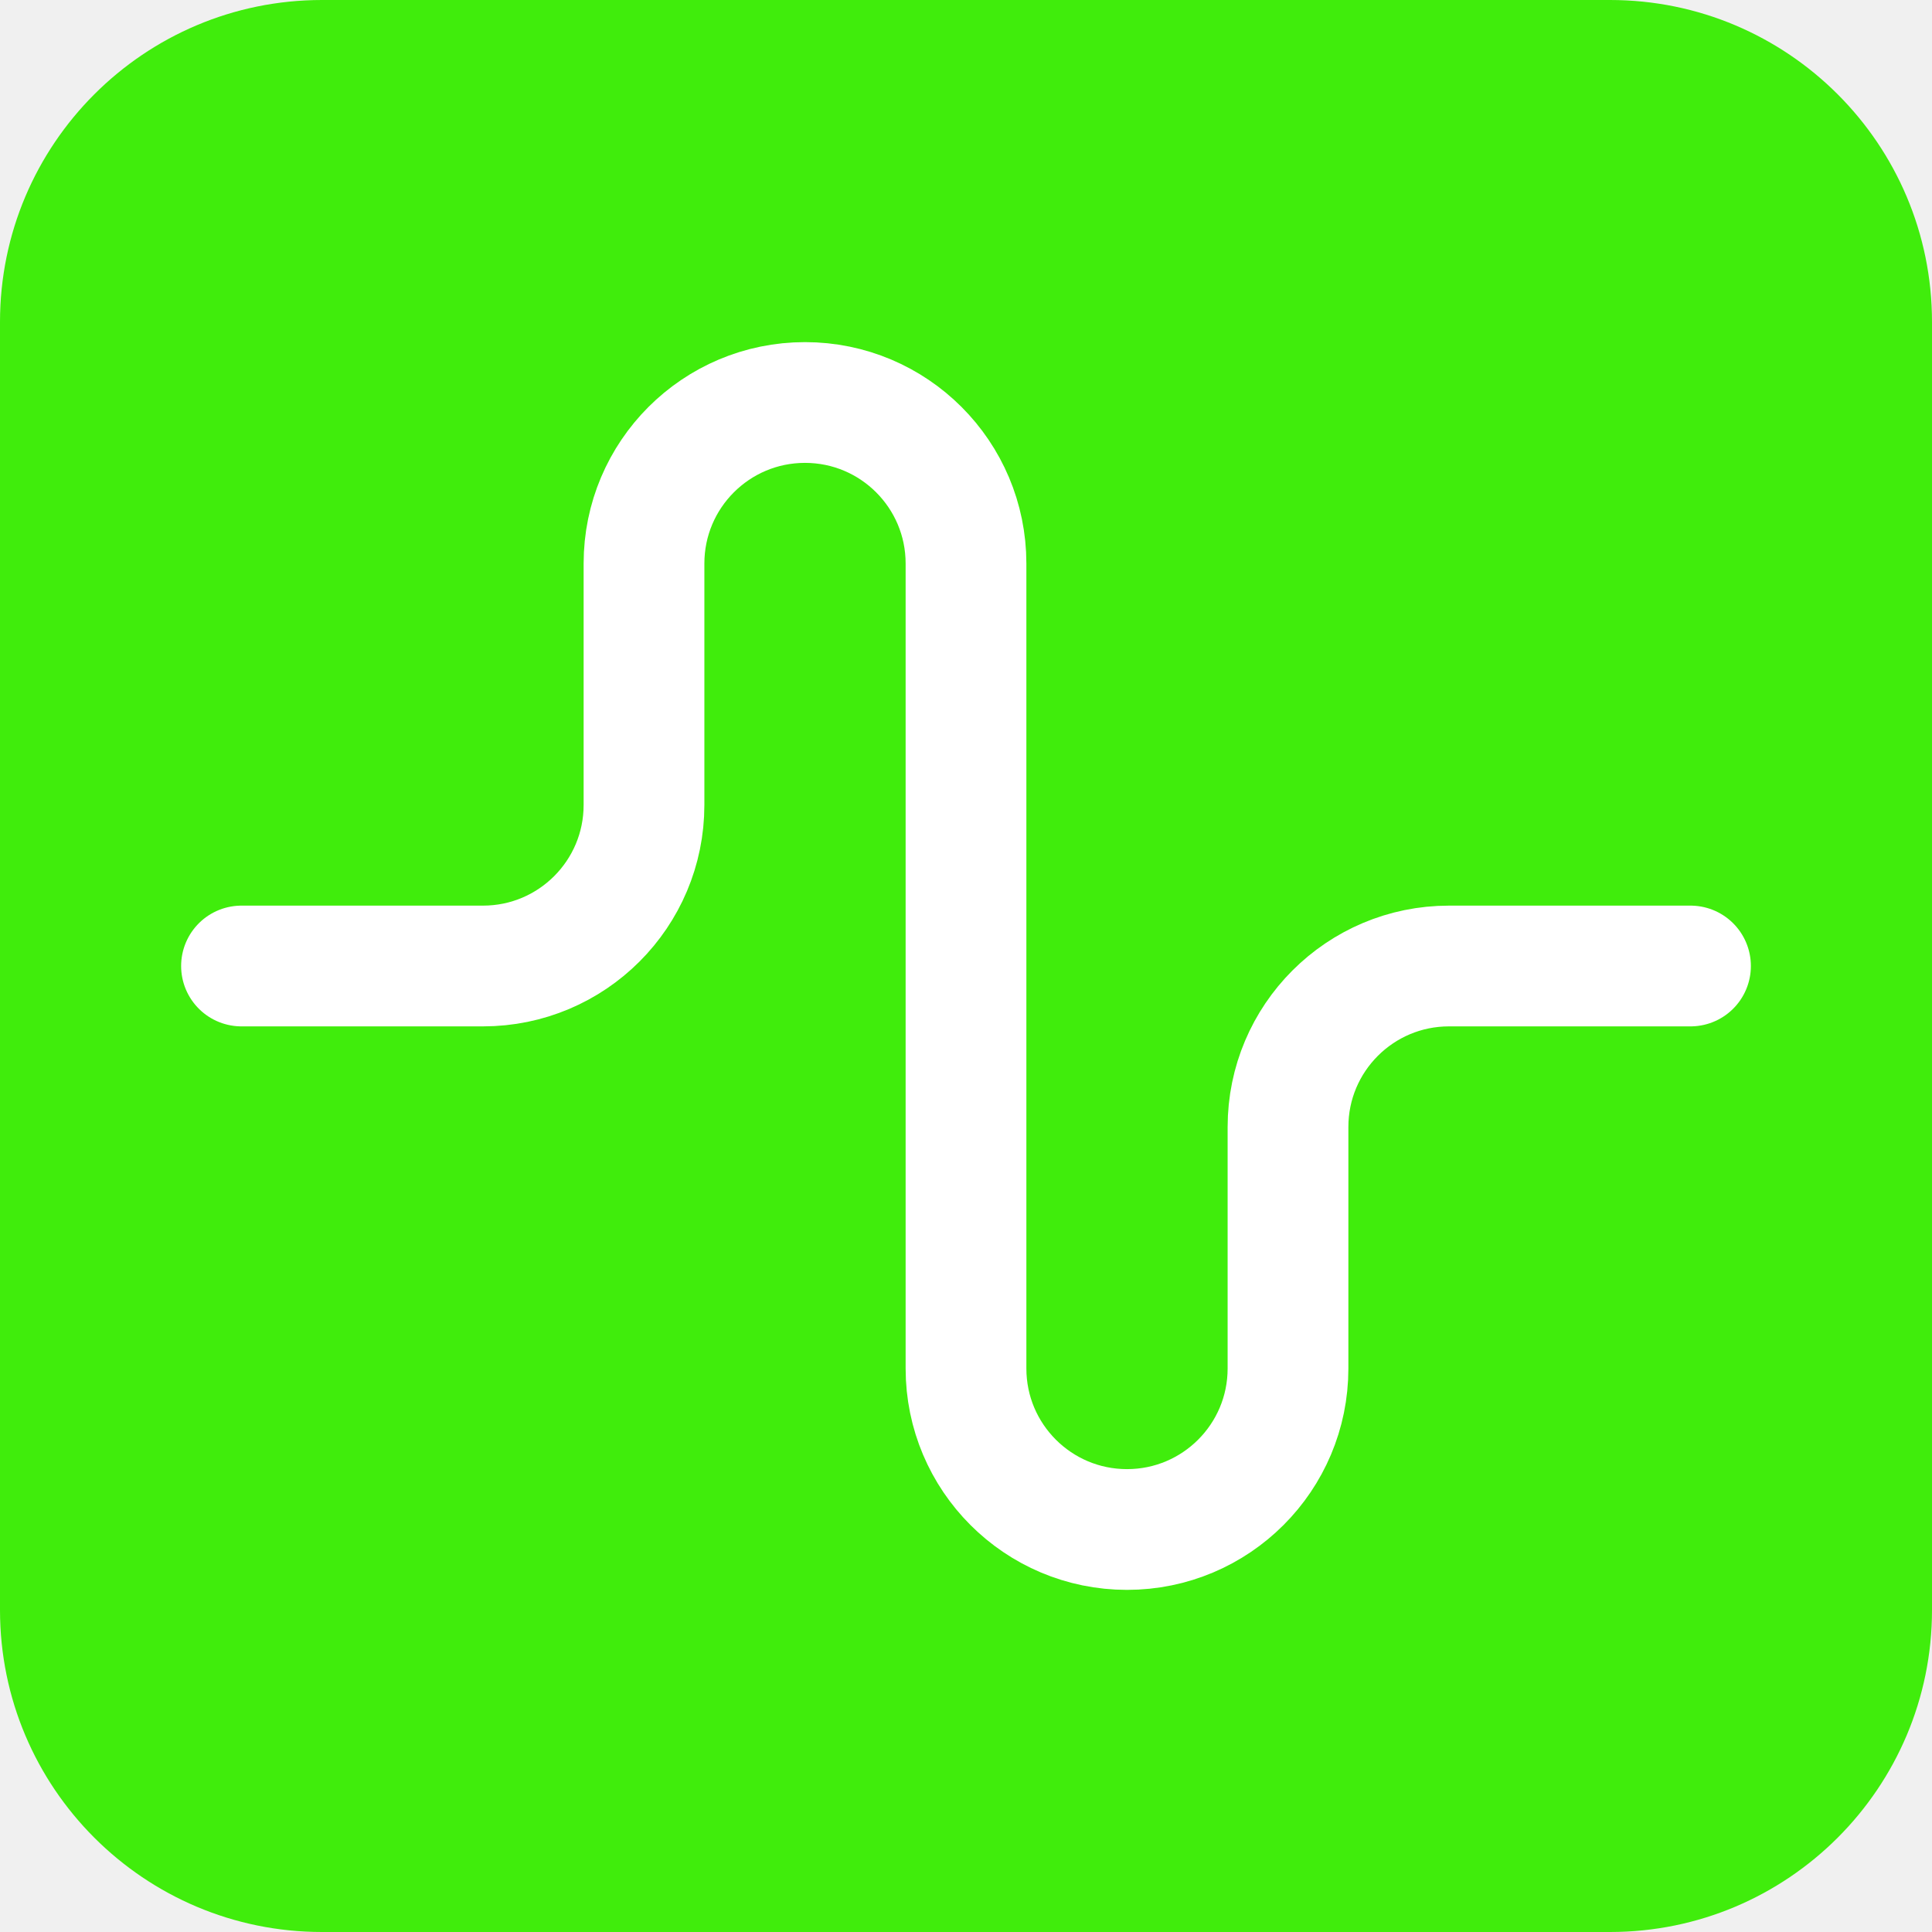
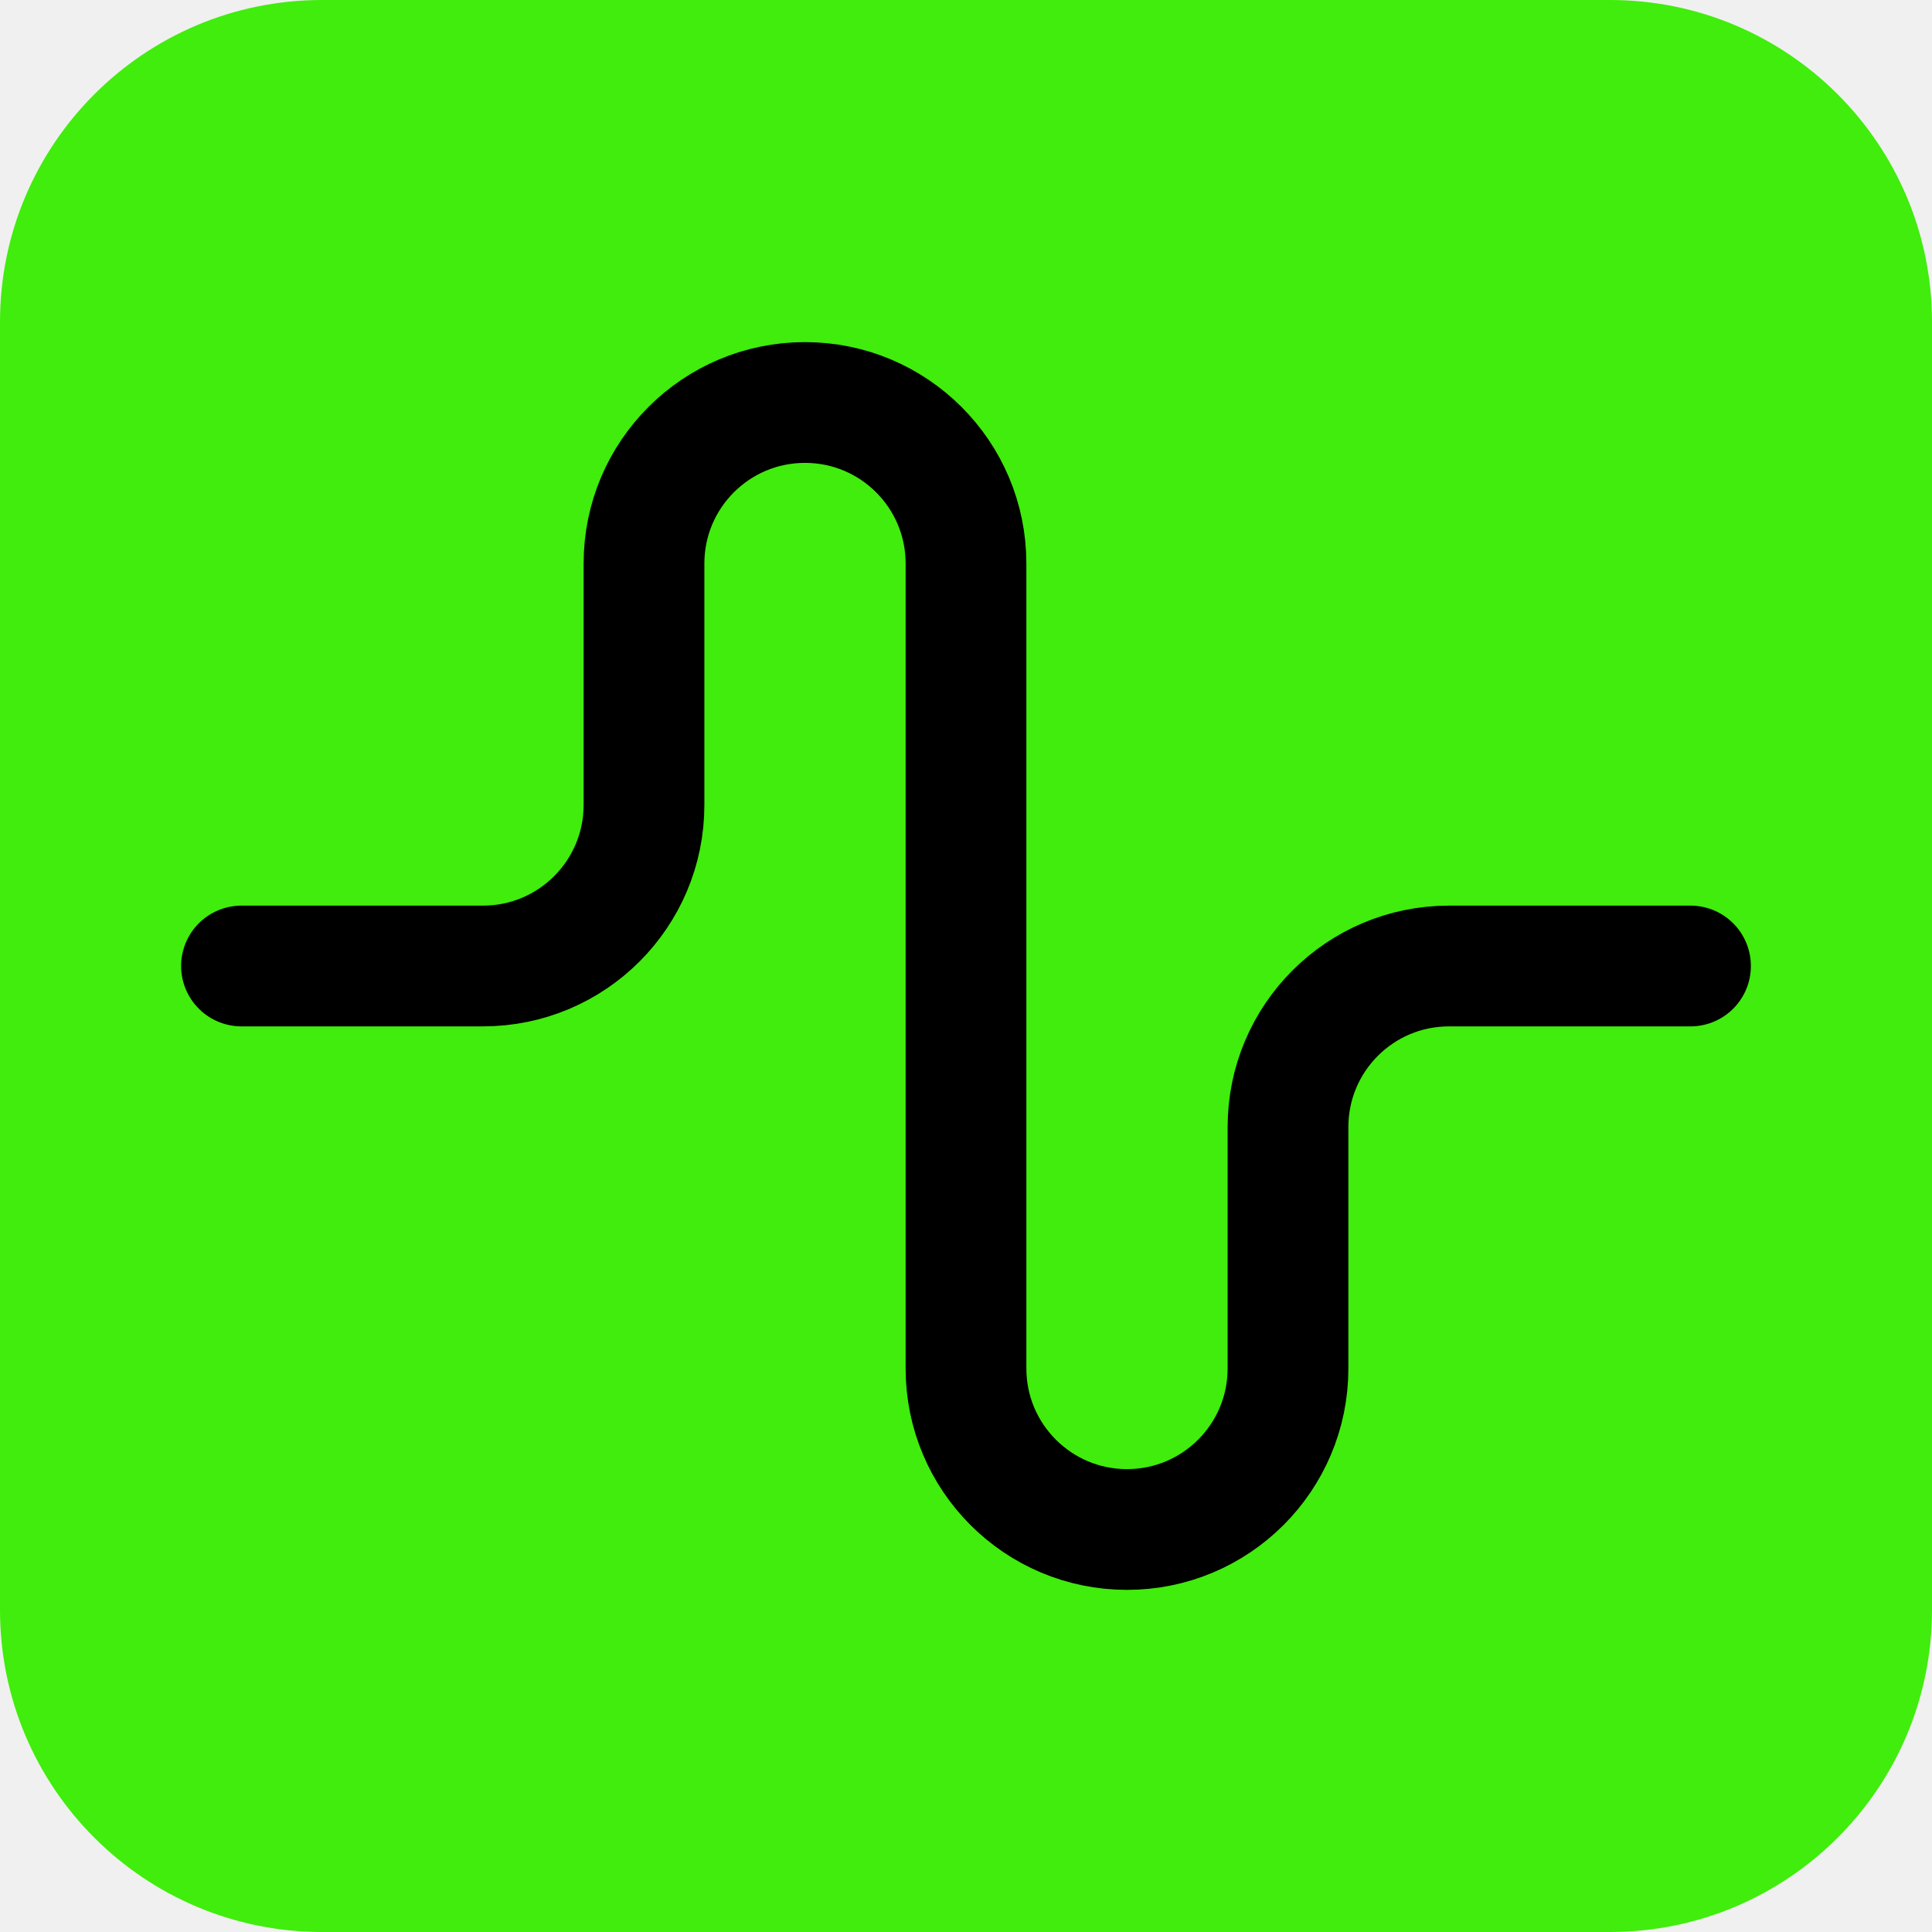
<svg xmlns="http://www.w3.org/2000/svg" width="48" height="48" viewBox="0 0 24 24">
  <rect width="24" height="24" rx="4" fill="#40ed0c" />
-   <path fill="none" stroke="#ffffff" stroke-linecap="round" stroke-linejoin="round" stroke-width="1.5" d="M3 12h3a2 2 0 0 0 2-2V7a2 2 0 1 1 4 0v10a2 2 0 1 0 4 0v-3a2 2 0 0 1 2-2h3" />
+   <path fill="none" stroke="#000000" stroke-linecap="round" stroke-linejoin="round" stroke-width="1.5" d="M3 12h3a2 2 0 0 0 2-2V7a2 2 0 1 1 4 0v10a2 2 0 1 0 4 0v-3a2 2 0 0 1 2-2h3" />
</svg>
